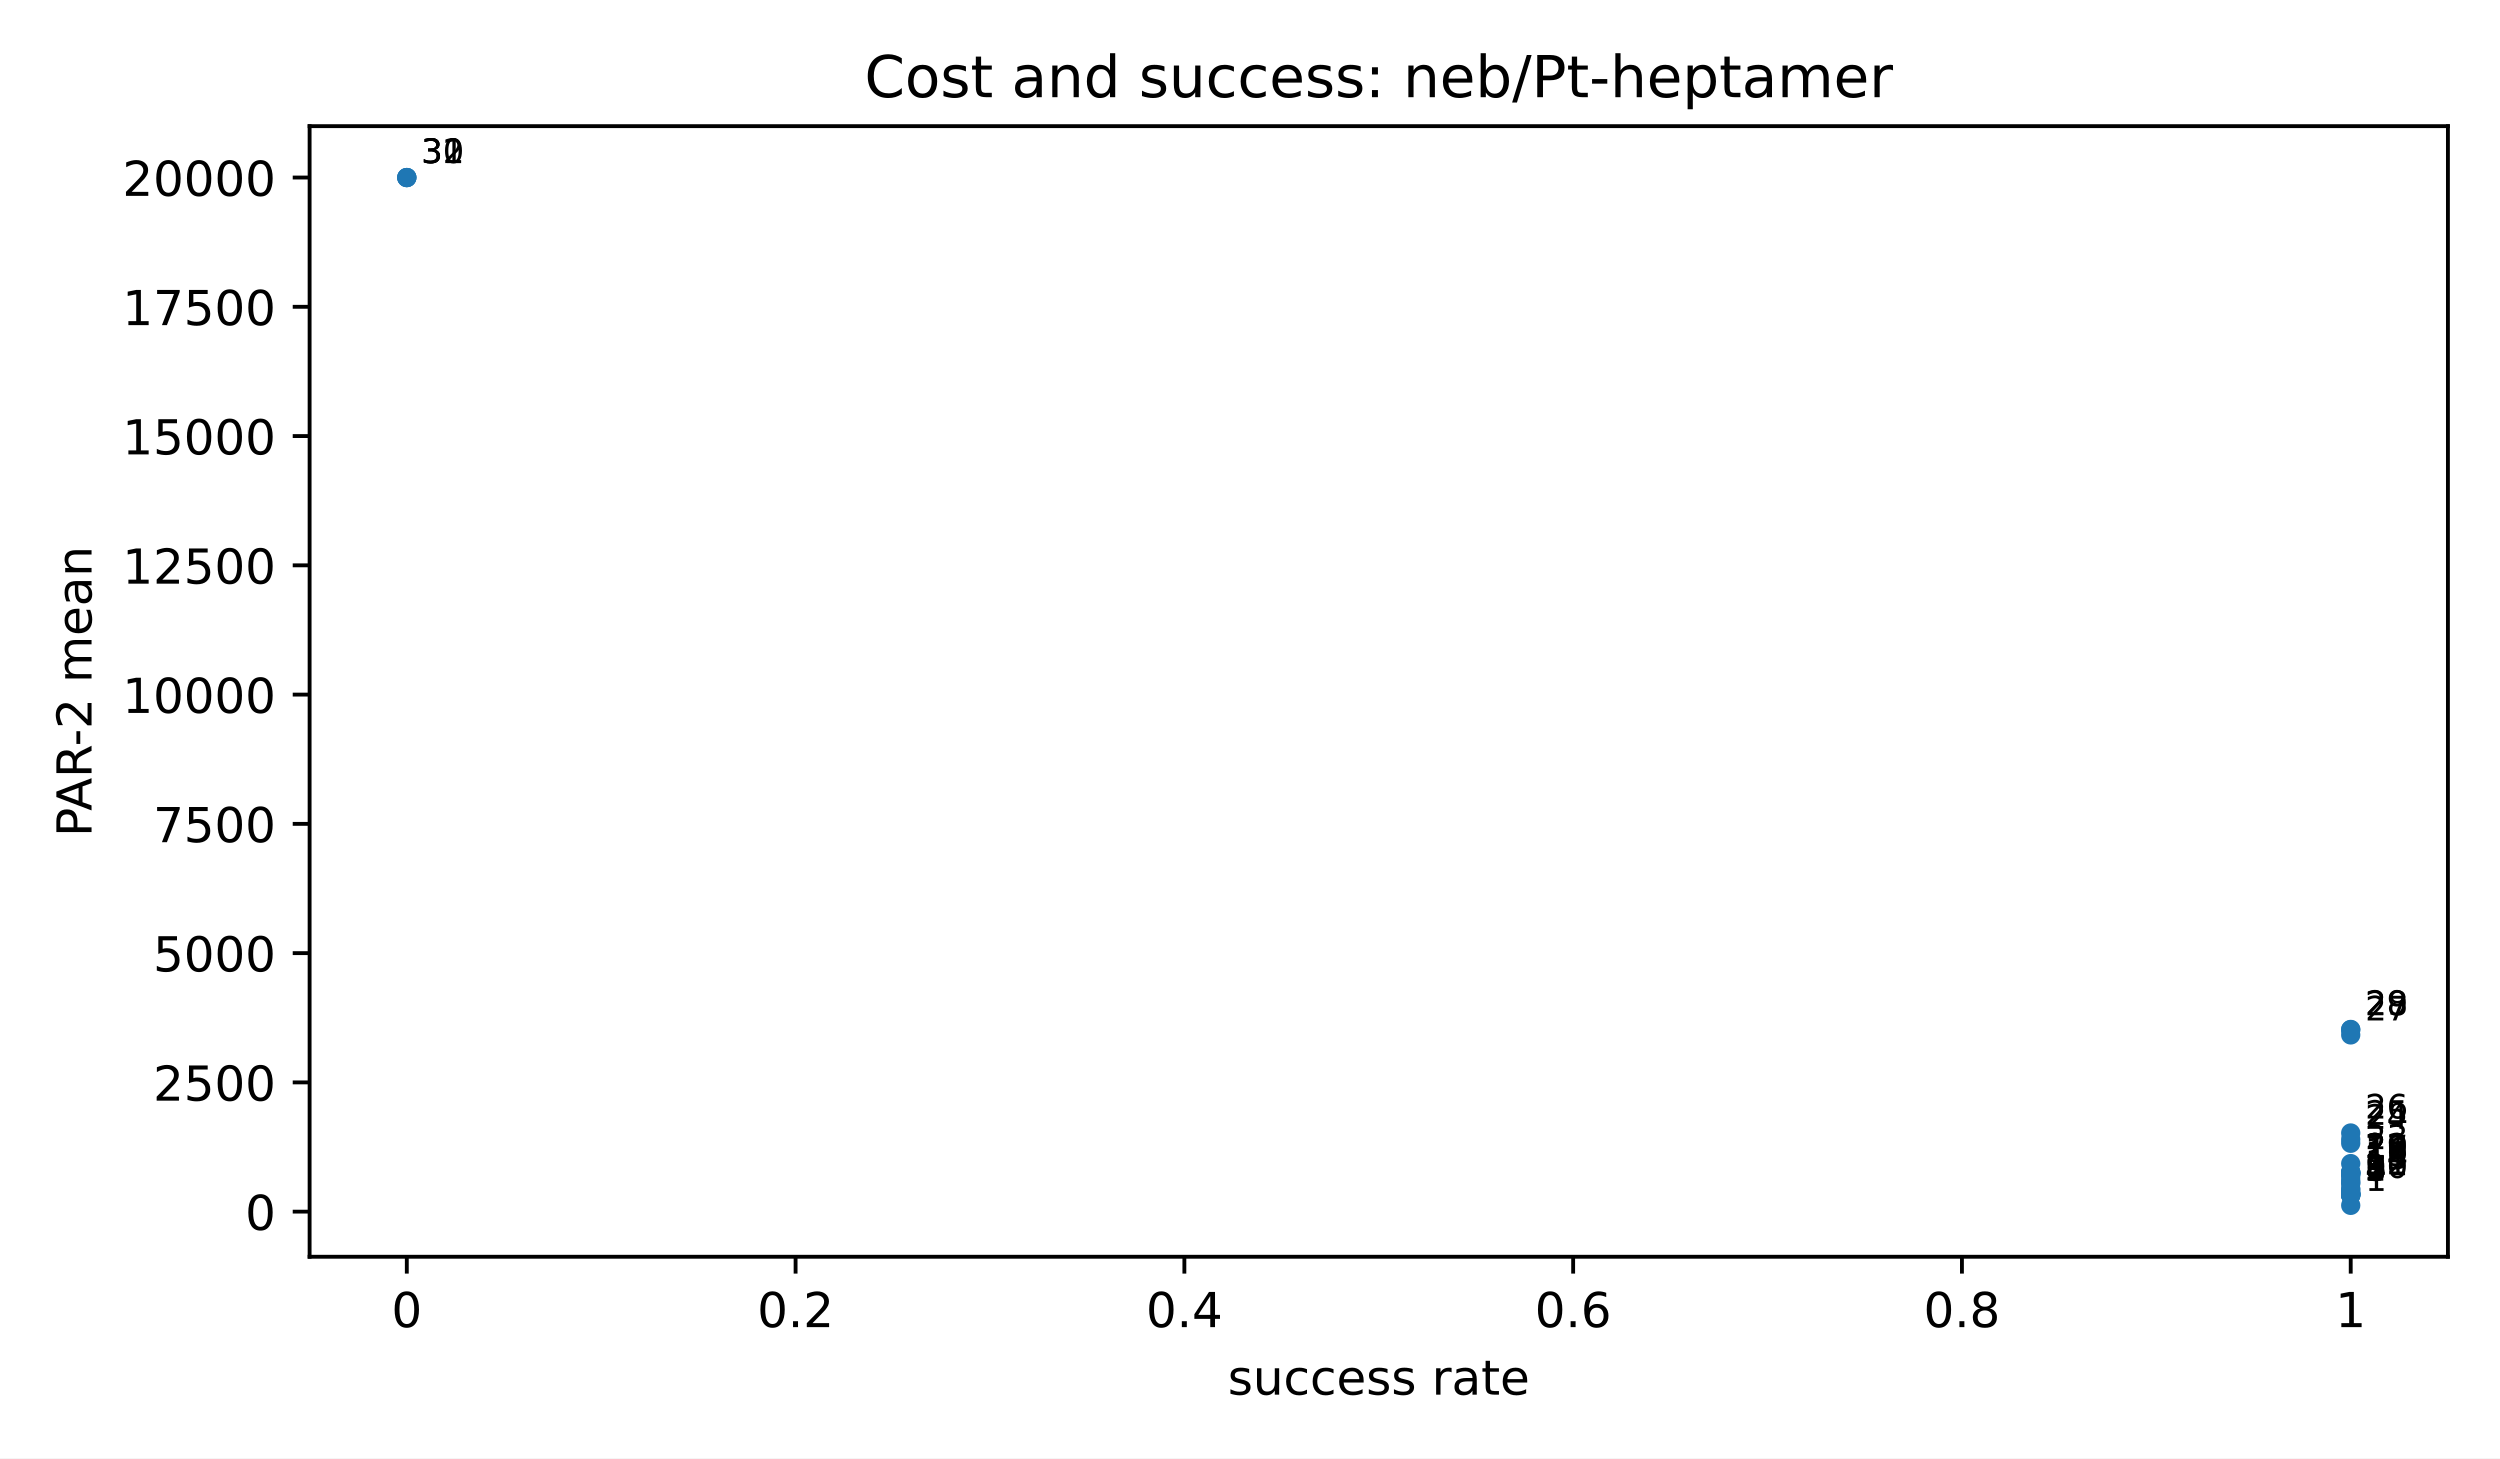
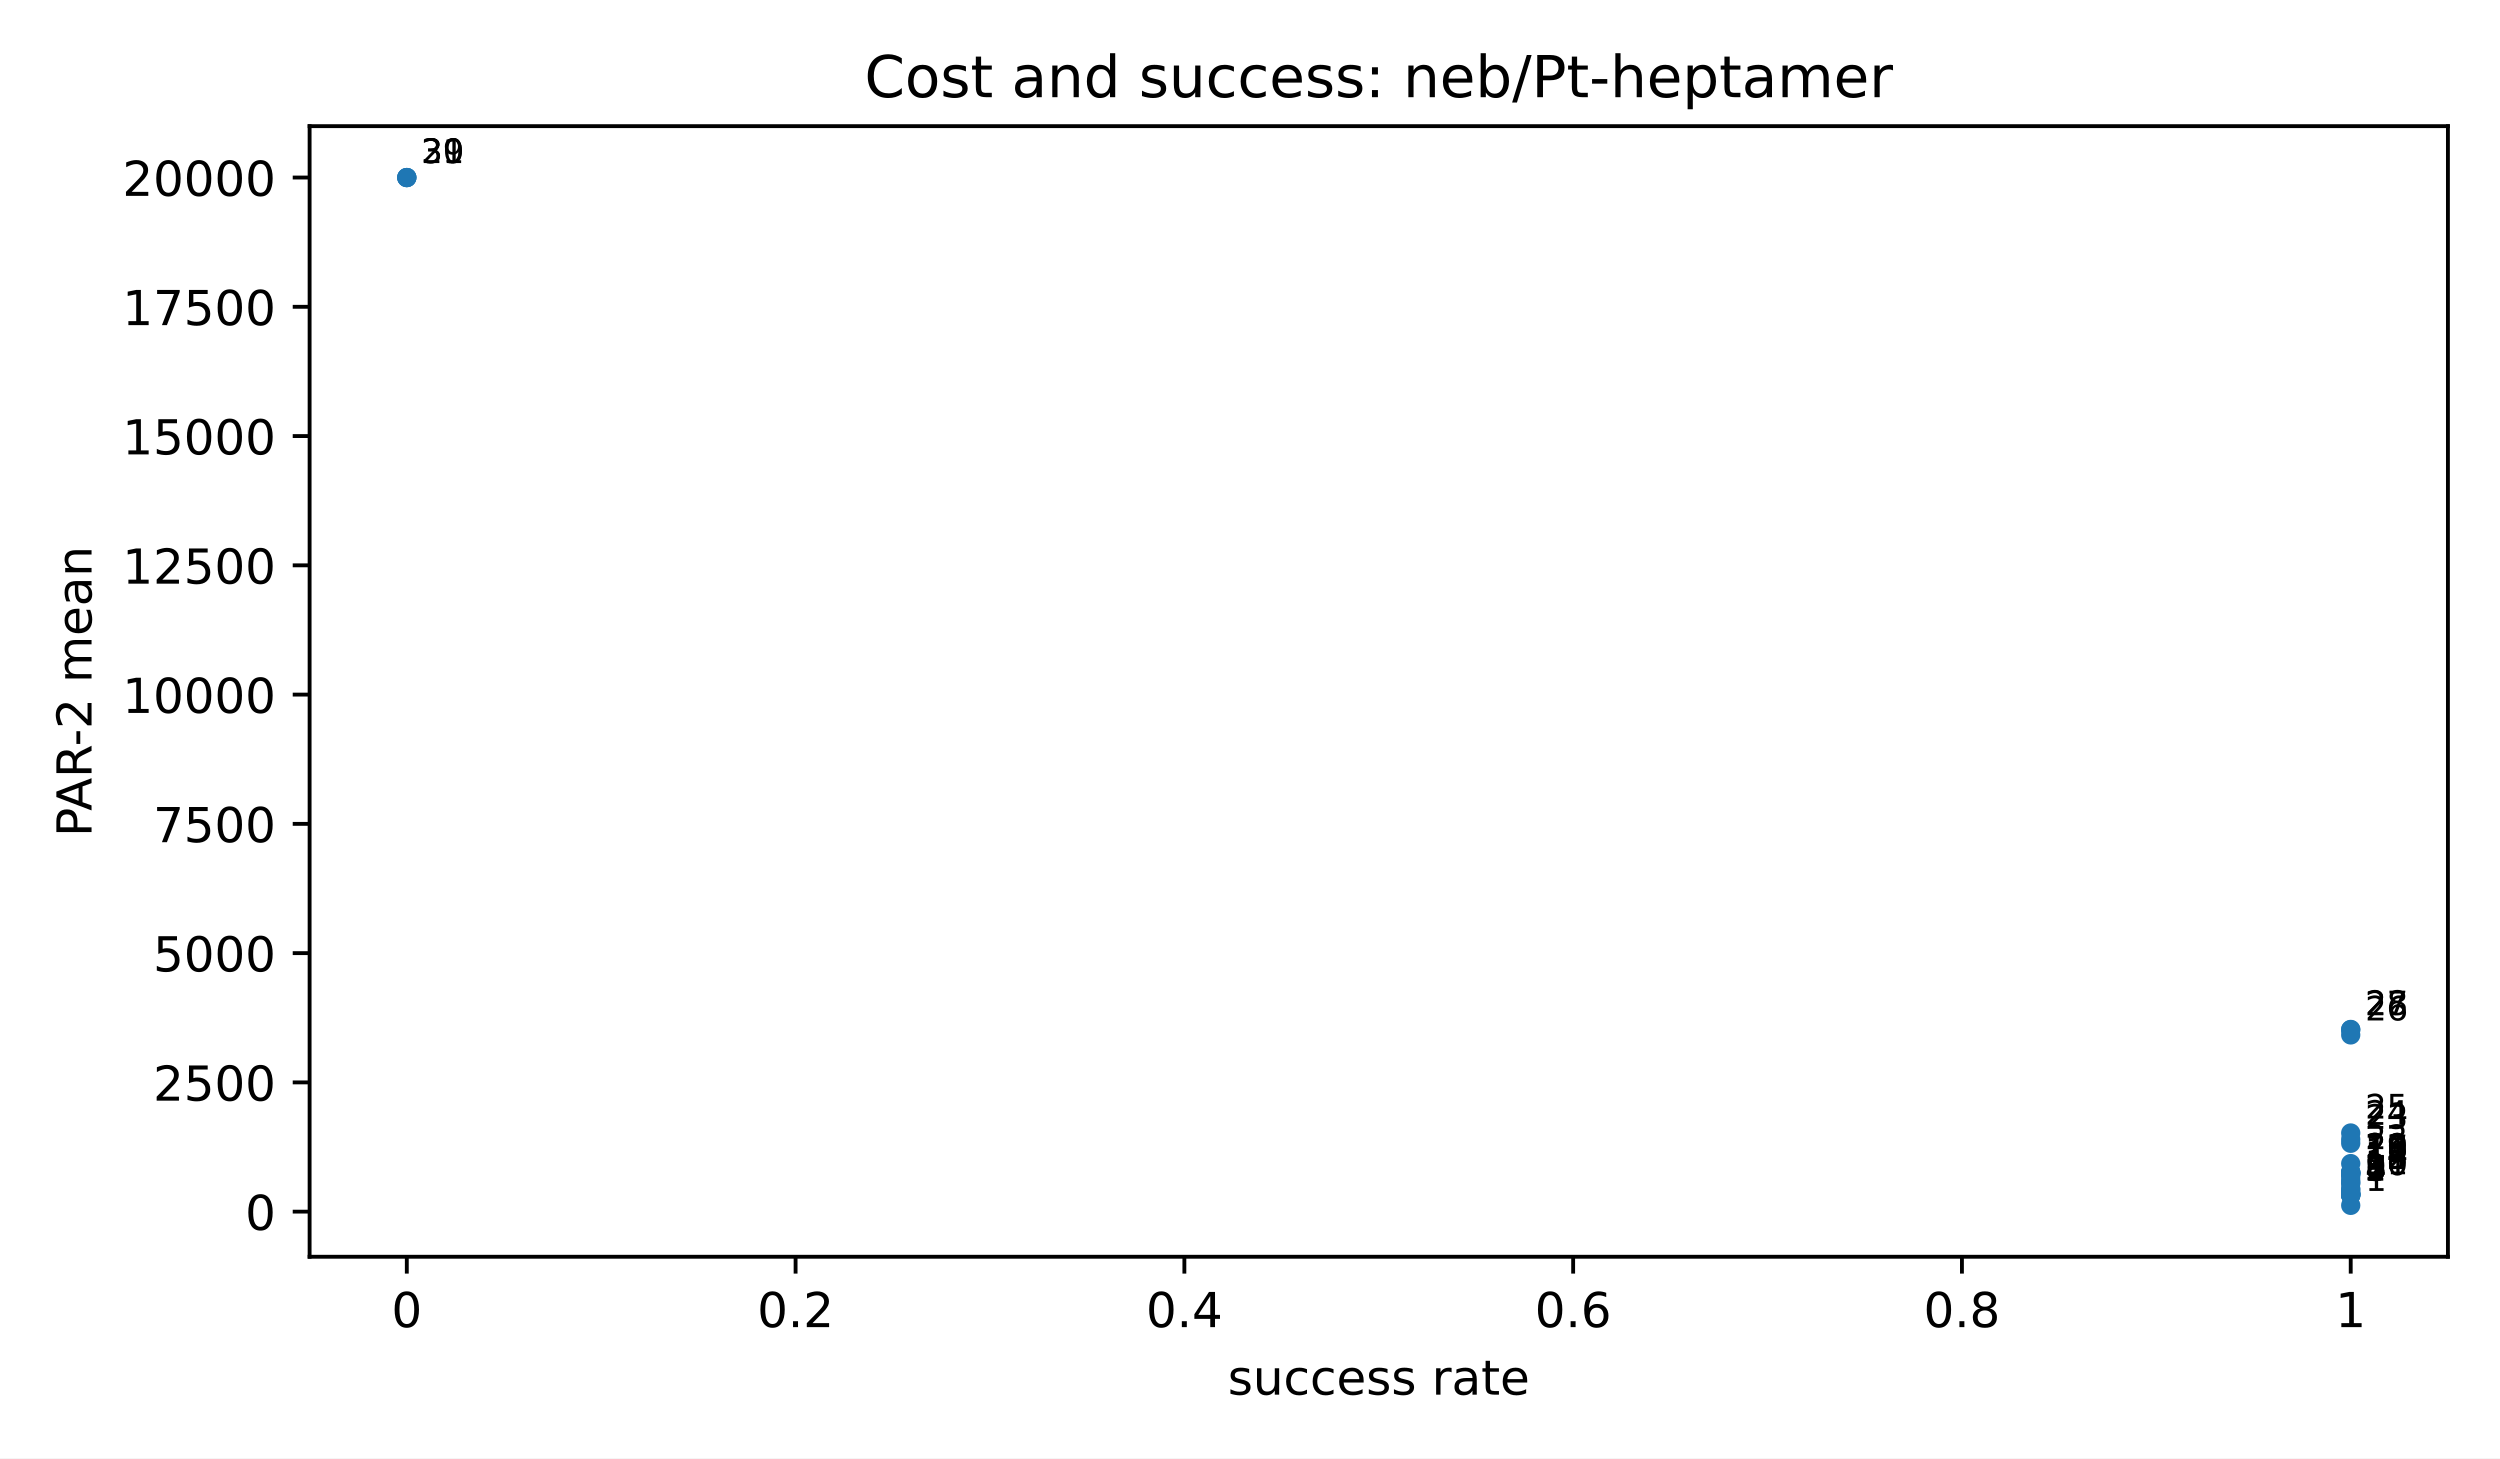
<svg xmlns="http://www.w3.org/2000/svg" xmlns:xlink="http://www.w3.org/1999/xlink" width="518.4pt" height="302.4pt" viewBox="0 0 518.4 302.4" version="1.1">
  <defs>
    <style type="text/css">*{stroke-linejoin: round; stroke-linecap: butt}</style>
  </defs>
  <g id="figure_1">
    <g id="patch_1">
      <path d="M 0 302.4  L 518.4 302.4  L 518.4 0  L 0 0  z " style="fill: #ffffff" />
    </g>
    <g id="axes_1">
      <g id="patch_2">
        <path d="M 64.2 260.6  L 507.6 260.6  L 507.6 26.16  L 64.2 26.16  z " style="fill: #ffffff" />
      </g>
      <g id="PathCollection_1">
        <defs>
          <path id="m2d8934182f" d="M 0 2  C 0.53 2 1.039 1.789 1.414 1.414  C 1.789 1.039 2 0.53 2 0  C 2 -0.53 1.789 -1.039 1.414 -1.414  C 1.039 -1.789 0.53 -2 0 -2  C -0.53 -2 -1.039 -1.789 -1.414 -1.414  C -1.789 -1.039 -2 -0.53 -2 0  C -2 0.53 -1.789 1.039 -1.414 1.414  C -1.039 1.789 -0.53 2 0 2  z " />
        </defs>
        <g clip-path="url(#p3300185fd4)">
          <use xlink:href="#m2d8934182f" x="487.445" y="249.944" style="fill: #1f77b4" />
          <use xlink:href="#m2d8934182f" x="487.445" y="247.832" style="fill: #1f77b4" />
          <use xlink:href="#m2d8934182f" x="487.445" y="247.825" style="fill: #1f77b4" />
          <use xlink:href="#m2d8934182f" x="487.445" y="247.825" style="fill: #1f77b4" />
          <use xlink:href="#m2d8934182f" x="487.445" y="247.818" style="fill: #1f77b4" />
          <use xlink:href="#m2d8934182f" x="487.445" y="247.634" style="fill: #1f77b4" />
          <use xlink:href="#m2d8934182f" x="487.445" y="247.634" style="fill: #1f77b4" />
-           <use xlink:href="#m2d8934182f" x="487.445" y="247.54" style="fill: #1f77b4" />
          <use xlink:href="#m2d8934182f" x="487.445" y="247.414" style="fill: #1f77b4" />
          <use xlink:href="#m2d8934182f" x="487.445" y="247.271" style="fill: #1f77b4" />
          <use xlink:href="#m2d8934182f" x="487.445" y="246.684" style="fill: #1f77b4" />
          <use xlink:href="#m2d8934182f" x="487.445" y="246.499" style="fill: #1f77b4" />
          <use xlink:href="#m2d8934182f" x="487.445" y="245.417" style="fill: #1f77b4" />
          <use xlink:href="#m2d8934182f" x="487.445" y="245.225" style="fill: #1f77b4" />
          <use xlink:href="#m2d8934182f" x="487.445" y="244.737" style="fill: #1f77b4" />
          <use xlink:href="#m2d8934182f" x="487.445" y="243.965" style="fill: #1f77b4" />
          <use xlink:href="#m2d8934182f" x="487.445" y="243.391" style="fill: #1f77b4" />
          <use xlink:href="#m2d8934182f" x="487.445" y="243.358" style="fill: #1f77b4" />
          <use xlink:href="#m2d8934182f" x="487.445" y="243.345" style="fill: #1f77b4" />
          <use xlink:href="#m2d8934182f" x="487.445" y="243.099" style="fill: #1f77b4" />
          <use xlink:href="#m2d8934182f" x="487.445" y="243.088" style="fill: #1f77b4" />
          <use xlink:href="#m2d8934182f" x="487.445" y="243.068" style="fill: #1f77b4" />
          <use xlink:href="#m2d8934182f" x="487.445" y="241.28" style="fill: #1f77b4" />
          <use xlink:href="#m2d8934182f" x="487.445" y="237.071" style="fill: #1f77b4" />
          <use xlink:href="#m2d8934182f" x="487.445" y="236.251" style="fill: #1f77b4" />
          <use xlink:href="#m2d8934182f" x="487.445" y="234.935" style="fill: #1f77b4" />
          <use xlink:href="#m2d8934182f" x="487.445" y="214.602" style="fill: #1f77b4" />
          <use xlink:href="#m2d8934182f" x="487.445" y="213.53" style="fill: #1f77b4" />
          <use xlink:href="#m2d8934182f" x="487.445" y="213.464" style="fill: #1f77b4" />
          <use xlink:href="#m2d8934182f" x="84.355" y="36.816" style="fill: #1f77b4" />
          <use xlink:href="#m2d8934182f" x="84.355" y="36.816" style="fill: #1f77b4" />
          <use xlink:href="#m2d8934182f" x="84.355" y="36.816" style="fill: #1f77b4" />
        </g>
      </g>
      <g id="matplotlib.axis_1">
        <g id="xtick_1">
          <g id="line2d_1">
            <defs>
              <path id="m8ea4d47d77" d="M 0 0  L 0 3.5  " style="stroke: #000000; stroke-width: 0.8" />
            </defs>
            <g>
              <use xlink:href="#m8ea4d47d77" x="84.355" y="260.6" style="stroke: #000000; stroke-width: 0.8" />
            </g>
          </g>
          <g id="text_1">
            <text style="font-size: 10px; font-family: 'DejaVu Sans', 'Bitstream Vera Sans', 'Computer Modern Sans Serif', 'Lucida Grande', 'Verdana', 'Geneva', 'Lucid', 'Arial', 'Helvetica', 'Avant Garde', sans-serif; text-anchor: middle" x="84.355" y="275.198" transform="rotate(-0 84.35455 275.1977)">0</text>
          </g>
        </g>
        <g id="xtick_2">
          <g id="line2d_2">
            <g>
              <use xlink:href="#m8ea4d47d77" x="164.973" y="260.6" style="stroke: #000000; stroke-width: 0.8" />
            </g>
          </g>
          <g id="text_2">
            <text style="font-size: 10px; font-family: 'DejaVu Sans', 'Bitstream Vera Sans', 'Computer Modern Sans Serif', 'Lucida Grande', 'Verdana', 'Geneva', 'Lucid', 'Arial', 'Helvetica', 'Avant Garde', sans-serif; text-anchor: middle" x="164.973" y="275.198" transform="rotate(-0 164.9727 275.1977)">0.2</text>
          </g>
        </g>
        <g id="xtick_3">
          <g id="line2d_3">
            <g>
              <use xlink:href="#m8ea4d47d77" x="245.591" y="260.6" style="stroke: #000000; stroke-width: 0.8" />
            </g>
          </g>
          <g id="text_3">
            <text style="font-size: 10px; font-family: 'DejaVu Sans', 'Bitstream Vera Sans', 'Computer Modern Sans Serif', 'Lucida Grande', 'Verdana', 'Geneva', 'Lucid', 'Arial', 'Helvetica', 'Avant Garde', sans-serif; text-anchor: middle" x="245.591" y="275.198" transform="rotate(-0 245.5909 275.1977)">0.4</text>
          </g>
        </g>
        <g id="xtick_4">
          <g id="line2d_4">
            <g>
              <use xlink:href="#m8ea4d47d77" x="326.209" y="260.6" style="stroke: #000000; stroke-width: 0.8" />
            </g>
          </g>
          <g id="text_4">
            <text style="font-size: 10px; font-family: 'DejaVu Sans', 'Bitstream Vera Sans', 'Computer Modern Sans Serif', 'Lucida Grande', 'Verdana', 'Geneva', 'Lucid', 'Arial', 'Helvetica', 'Avant Garde', sans-serif; text-anchor: middle" x="326.209" y="275.198" transform="rotate(-0 326.2091 275.1977)">0.6</text>
          </g>
        </g>
        <g id="xtick_5">
          <g id="line2d_5">
            <g>
              <use xlink:href="#m8ea4d47d77" x="406.827" y="260.6" style="stroke: #000000; stroke-width: 0.8" />
            </g>
          </g>
          <g id="text_5">
            <text style="font-size: 10px; font-family: 'DejaVu Sans', 'Bitstream Vera Sans', 'Computer Modern Sans Serif', 'Lucida Grande', 'Verdana', 'Geneva', 'Lucid', 'Arial', 'Helvetica', 'Avant Garde', sans-serif; text-anchor: middle" x="406.827" y="275.198" transform="rotate(-0 406.8273 275.1977)">0.8</text>
          </g>
        </g>
        <g id="xtick_6">
          <g id="line2d_6">
            <g>
              <use xlink:href="#m8ea4d47d77" x="487.445" y="260.6" style="stroke: #000000; stroke-width: 0.8" />
            </g>
          </g>
          <g id="text_6">
            <text style="font-size: 10px; font-family: 'DejaVu Sans', 'Bitstream Vera Sans', 'Computer Modern Sans Serif', 'Lucida Grande', 'Verdana', 'Geneva', 'Lucid', 'Arial', 'Helvetica', 'Avant Garde', sans-serif; text-anchor: middle" x="487.445" y="275.198" transform="rotate(-0 487.4455 275.1977)">1</text>
          </g>
        </g>
        <g id="text_7">
          <text style="font-size: 10px; font-family: 'DejaVu Sans', 'Bitstream Vera Sans', 'Computer Modern Sans Serif', 'Lucida Grande', 'Verdana', 'Geneva', 'Lucid', 'Arial', 'Helvetica', 'Avant Garde', sans-serif; text-anchor: middle" x="285.9" y="289.198" transform="rotate(-0 285.9 289.1977)">success rate</text>
        </g>
      </g>
      <g id="matplotlib.axis_2">
        <g id="ytick_1">
          <g id="line2d_7">
            <defs>
              <path id="md659df78fa" d="M 0 0  L -3.5 0  " style="stroke: #000000; stroke-width: 0.8" />
            </defs>
            <g>
              <use xlink:href="#md659df78fa" x="64.2" y="251.244" style="stroke: #000000; stroke-width: 0.8" />
            </g>
          </g>
          <g id="text_8">
            <text style="font-size: 10px; font-family: 'DejaVu Sans', 'Bitstream Vera Sans', 'Computer Modern Sans Serif', 'Lucida Grande', 'Verdana', 'Geneva', 'Lucid', 'Arial', 'Helvetica', 'Avant Garde', sans-serif; text-anchor: end" x="57.2" y="255.043" transform="rotate(-0 57.2 255.0431)">0</text>
          </g>
        </g>
        <g id="ytick_2">
          <g id="line2d_8">
            <g>
              <use xlink:href="#md659df78fa" x="64.2" y="224.441" style="stroke: #000000; stroke-width: 0.8" />
            </g>
          </g>
          <g id="text_9">
            <text style="font-size: 10px; font-family: 'DejaVu Sans', 'Bitstream Vera Sans', 'Computer Modern Sans Serif', 'Lucida Grande', 'Verdana', 'Geneva', 'Lucid', 'Arial', 'Helvetica', 'Avant Garde', sans-serif; text-anchor: end" x="57.2" y="228.24" transform="rotate(-0 57.2 228.2396)">2500</text>
          </g>
        </g>
        <g id="ytick_3">
          <g id="line2d_9">
            <g>
              <use xlink:href="#md659df78fa" x="64.2" y="197.637" style="stroke: #000000; stroke-width: 0.8" />
            </g>
          </g>
          <g id="text_10">
            <text style="font-size: 10px; font-family: 'DejaVu Sans', 'Bitstream Vera Sans', 'Computer Modern Sans Serif', 'Lucida Grande', 'Verdana', 'Geneva', 'Lucid', 'Arial', 'Helvetica', 'Avant Garde', sans-serif; text-anchor: end" x="57.2" y="201.436" transform="rotate(-0 57.2 201.4361)">5000</text>
          </g>
        </g>
        <g id="ytick_4">
          <g id="line2d_10">
            <g>
              <use xlink:href="#md659df78fa" x="64.2" y="170.834" style="stroke: #000000; stroke-width: 0.8" />
            </g>
          </g>
          <g id="text_11">
            <text style="font-size: 10px; font-family: 'DejaVu Sans', 'Bitstream Vera Sans', 'Computer Modern Sans Serif', 'Lucida Grande', 'Verdana', 'Geneva', 'Lucid', 'Arial', 'Helvetica', 'Avant Garde', sans-serif; text-anchor: end" x="57.2" y="174.633" transform="rotate(-0 57.2 174.6326)">7500</text>
          </g>
        </g>
        <g id="ytick_5">
          <g id="line2d_11">
            <g>
              <use xlink:href="#md659df78fa" x="64.2" y="144.03" style="stroke: #000000; stroke-width: 0.8" />
            </g>
          </g>
          <g id="text_12">
            <text style="font-size: 10px; font-family: 'DejaVu Sans', 'Bitstream Vera Sans', 'Computer Modern Sans Serif', 'Lucida Grande', 'Verdana', 'Geneva', 'Lucid', 'Arial', 'Helvetica', 'Avant Garde', sans-serif; text-anchor: end" x="57.2" y="147.829" transform="rotate(-0 57.2 147.8291)">10000</text>
          </g>
        </g>
        <g id="ytick_6">
          <g id="line2d_12">
            <g>
              <use xlink:href="#md659df78fa" x="64.2" y="117.227" style="stroke: #000000; stroke-width: 0.8" />
            </g>
          </g>
          <g id="text_13">
            <text style="font-size: 10px; font-family: 'DejaVu Sans', 'Bitstream Vera Sans', 'Computer Modern Sans Serif', 'Lucida Grande', 'Verdana', 'Geneva', 'Lucid', 'Arial', 'Helvetica', 'Avant Garde', sans-serif; text-anchor: end" x="57.2" y="121.026" transform="rotate(-0 57.2 121.0256)">12500</text>
          </g>
        </g>
        <g id="ytick_7">
          <g id="line2d_13">
            <g>
              <use xlink:href="#md659df78fa" x="64.2" y="90.423" style="stroke: #000000; stroke-width: 0.8" />
            </g>
          </g>
          <g id="text_14">
            <text style="font-size: 10px; font-family: 'DejaVu Sans', 'Bitstream Vera Sans', 'Computer Modern Sans Serif', 'Lucida Grande', 'Verdana', 'Geneva', 'Lucid', 'Arial', 'Helvetica', 'Avant Garde', sans-serif; text-anchor: end" x="57.2" y="94.222" transform="rotate(-0 57.2 94.22216)">15000</text>
          </g>
        </g>
        <g id="ytick_8">
          <g id="line2d_14">
            <g>
              <use xlink:href="#md659df78fa" x="64.2" y="63.62" style="stroke: #000000; stroke-width: 0.8" />
            </g>
          </g>
          <g id="text_15">
            <text style="font-size: 10px; font-family: 'DejaVu Sans', 'Bitstream Vera Sans', 'Computer Modern Sans Serif', 'Lucida Grande', 'Verdana', 'Geneva', 'Lucid', 'Arial', 'Helvetica', 'Avant Garde', sans-serif; text-anchor: end" x="57.2" y="67.419" transform="rotate(-0 57.2 67.41867)">17500</text>
          </g>
        </g>
        <g id="ytick_9">
          <g id="line2d_15">
            <g>
              <use xlink:href="#md659df78fa" x="64.2" y="36.816" style="stroke: #000000; stroke-width: 0.8" />
            </g>
          </g>
          <g id="text_16">
            <text style="font-size: 10px; font-family: 'DejaVu Sans', 'Bitstream Vera Sans', 'Computer Modern Sans Serif', 'Lucida Grande', 'Verdana', 'Geneva', 'Lucid', 'Arial', 'Helvetica', 'Avant Garde', sans-serif; text-anchor: end" x="57.2" y="40.615" transform="rotate(-0 57.2 40.61519)">20000</text>
          </g>
        </g>
        <g id="text_17">
          <text style="font-size: 10px; font-family: 'DejaVu Sans', 'Bitstream Vera Sans', 'Computer Modern Sans Serif', 'Lucida Grande', 'Verdana', 'Geneva', 'Lucid', 'Arial', 'Helvetica', 'Avant Garde', sans-serif; text-anchor: middle" x="18.985" y="143.38" transform="rotate(-90 18.98516 143.38)">PAR-2 mean</text>
        </g>
      </g>
      <g id="patch_3">
        <path d="M 64.2 260.6  L 64.2 26.16  " style="fill: none; stroke: #000000; stroke-width: 0.8; stroke-linejoin: miter; stroke-linecap: square" />
      </g>
      <g id="patch_4">
        <path d="M 507.6 260.6  L 507.6 26.16  " style="fill: none; stroke: #000000; stroke-width: 0.8; stroke-linejoin: miter; stroke-linecap: square" />
      </g>
      <g id="patch_5">
        <path d="M 64.2 260.6  L 507.6 260.6  " style="fill: none; stroke: #000000; stroke-width: 0.8; stroke-linejoin: miter; stroke-linecap: square" />
      </g>
      <g id="patch_6">
        <path d="M 64.2 26.16  L 507.6 26.16  " style="fill: none; stroke: #000000; stroke-width: 0.8; stroke-linejoin: miter; stroke-linecap: square" />
      </g>
      <g id="text_18">
        <text style="font-size: 7px; font-family: 'DejaVu Sans', 'Bitstream Vera Sans', 'Computer Modern Sans Serif', 'Lucida Grande', 'Verdana', 'Geneva', 'Lucid', 'Arial', 'Helvetica', 'Avant Garde', sans-serif; text-anchor: start" x="490.445" y="246.944" transform="rotate(-0 490.4455 246.9436)">1</text>
      </g>
      <g id="text_19">
        <text style="font-size: 7px; font-family: 'DejaVu Sans', 'Bitstream Vera Sans', 'Computer Modern Sans Serif', 'Lucida Grande', 'Verdana', 'Geneva', 'Lucid', 'Arial', 'Helvetica', 'Avant Garde', sans-serif; text-anchor: start" x="490.445" y="244.832" transform="rotate(-0 490.4455 244.8315)">2</text>
      </g>
      <g id="text_20">
        <text style="font-size: 7px; font-family: 'DejaVu Sans', 'Bitstream Vera Sans', 'Computer Modern Sans Serif', 'Lucida Grande', 'Verdana', 'Geneva', 'Lucid', 'Arial', 'Helvetica', 'Avant Garde', sans-serif; text-anchor: start" x="490.445" y="244.825" transform="rotate(-0 490.4455 244.8249)">3</text>
      </g>
      <g id="text_21">
        <text style="font-size: 7px; font-family: 'DejaVu Sans', 'Bitstream Vera Sans', 'Computer Modern Sans Serif', 'Lucida Grande', 'Verdana', 'Geneva', 'Lucid', 'Arial', 'Helvetica', 'Avant Garde', sans-serif; text-anchor: start" x="490.445" y="244.825" transform="rotate(-0 490.4455 244.8249)">4</text>
      </g>
      <g id="text_22">
        <text style="font-size: 7px; font-family: 'DejaVu Sans', 'Bitstream Vera Sans', 'Computer Modern Sans Serif', 'Lucida Grande', 'Verdana', 'Geneva', 'Lucid', 'Arial', 'Helvetica', 'Avant Garde', sans-serif; text-anchor: start" x="490.445" y="244.818" transform="rotate(-0 490.4455 244.8183)">5</text>
      </g>
      <g id="text_23">
        <text style="font-size: 7px; font-family: 'DejaVu Sans', 'Bitstream Vera Sans', 'Computer Modern Sans Serif', 'Lucida Grande', 'Verdana', 'Geneva', 'Lucid', 'Arial', 'Helvetica', 'Avant Garde', sans-serif; text-anchor: start" x="490.445" y="244.634" transform="rotate(-0 490.4455 244.6336)">6</text>
      </g>
      <g id="text_24">
        <text style="font-size: 7px; font-family: 'DejaVu Sans', 'Bitstream Vera Sans', 'Computer Modern Sans Serif', 'Lucida Grande', 'Verdana', 'Geneva', 'Lucid', 'Arial', 'Helvetica', 'Avant Garde', sans-serif; text-anchor: start" x="490.445" y="244.634" transform="rotate(-0 490.4455 244.6336)">7</text>
      </g>
      <g id="text_25">
-         <text style="font-size: 7px; font-family: 'DejaVu Sans', 'Bitstream Vera Sans', 'Computer Modern Sans Serif', 'Lucida Grande', 'Verdana', 'Geneva', 'Lucid', 'Arial', 'Helvetica', 'Avant Garde', sans-serif; text-anchor: start" x="490.445" y="244.54" transform="rotate(-0 490.4455 244.5396)">8</text>
+         <text style="font-size: 7px; font-family: 'DejaVu Sans', 'Bitstream Vera Sans', 'Computer Modern Sans Serif', 'Lucida Grande', 'Verdana', 'Geneva', 'Lucid', 'Arial', 'Helvetica', 'Avant Garde', sans-serif; text-anchor: start" x="490.445" y="244.414" transform="rotate(-0 490.4455 244.4142)">8</text>
      </g>
      <g id="text_26">
-         <text style="font-size: 7px; font-family: 'DejaVu Sans', 'Bitstream Vera Sans', 'Computer Modern Sans Serif', 'Lucida Grande', 'Verdana', 'Geneva', 'Lucid', 'Arial', 'Helvetica', 'Avant Garde', sans-serif; text-anchor: start" x="490.445" y="244.414" transform="rotate(-0 490.4455 244.4142)">9</text>
+         <text style="font-size: 7px; font-family: 'DejaVu Sans', 'Bitstream Vera Sans', 'Computer Modern Sans Serif', 'Lucida Grande', 'Verdana', 'Geneva', 'Lucid', 'Arial', 'Helvetica', 'Avant Garde', sans-serif; text-anchor: start" x="490.445" y="244.271" transform="rotate(-0 490.4455 244.2707)">9</text>
      </g>
      <g id="text_27">
-         <text style="font-size: 7px; font-family: 'DejaVu Sans', 'Bitstream Vera Sans', 'Computer Modern Sans Serif', 'Lucida Grande', 'Verdana', 'Geneva', 'Lucid', 'Arial', 'Helvetica', 'Avant Garde', sans-serif; text-anchor: start" x="490.445" y="244.271" transform="rotate(-0 490.4455 244.2707)">10</text>
+         <text style="font-size: 7px; font-family: 'DejaVu Sans', 'Bitstream Vera Sans', 'Computer Modern Sans Serif', 'Lucida Grande', 'Verdana', 'Geneva', 'Lucid', 'Arial', 'Helvetica', 'Avant Garde', sans-serif; text-anchor: start" x="490.445" y="243.684" transform="rotate(-0 490.4455 243.6835)">10</text>
      </g>
      <g id="text_28">
-         <text style="font-size: 7px; font-family: 'DejaVu Sans', 'Bitstream Vera Sans', 'Computer Modern Sans Serif', 'Lucida Grande', 'Verdana', 'Geneva', 'Lucid', 'Arial', 'Helvetica', 'Avant Garde', sans-serif; text-anchor: start" x="490.445" y="243.684" transform="rotate(-0 490.4455 243.6835)">11</text>
+         <text style="font-size: 7px; font-family: 'DejaVu Sans', 'Bitstream Vera Sans', 'Computer Modern Sans Serif', 'Lucida Grande', 'Verdana', 'Geneva', 'Lucid', 'Arial', 'Helvetica', 'Avant Garde', sans-serif; text-anchor: start" x="490.445" y="243.499" transform="rotate(-0 490.4455 243.4988)">11</text>
      </g>
      <g id="text_29">
-         <text style="font-size: 7px; font-family: 'DejaVu Sans', 'Bitstream Vera Sans', 'Computer Modern Sans Serif', 'Lucida Grande', 'Verdana', 'Geneva', 'Lucid', 'Arial', 'Helvetica', 'Avant Garde', sans-serif; text-anchor: start" x="490.445" y="243.499" transform="rotate(-0 490.4455 243.4988)">12</text>
+         <text style="font-size: 7px; font-family: 'DejaVu Sans', 'Bitstream Vera Sans', 'Computer Modern Sans Serif', 'Lucida Grande', 'Verdana', 'Geneva', 'Lucid', 'Arial', 'Helvetica', 'Avant Garde', sans-serif; text-anchor: start" x="490.445" y="242.417" transform="rotate(-0 490.4455 242.4167)">12</text>
      </g>
      <g id="text_30">
-         <text style="font-size: 7px; font-family: 'DejaVu Sans', 'Bitstream Vera Sans', 'Computer Modern Sans Serif', 'Lucida Grande', 'Verdana', 'Geneva', 'Lucid', 'Arial', 'Helvetica', 'Avant Garde', sans-serif; text-anchor: start" x="490.445" y="242.417" transform="rotate(-0 490.4455 242.4167)">13</text>
+         <text style="font-size: 7px; font-family: 'DejaVu Sans', 'Bitstream Vera Sans', 'Computer Modern Sans Serif', 'Lucida Grande', 'Verdana', 'Geneva', 'Lucid', 'Arial', 'Helvetica', 'Avant Garde', sans-serif; text-anchor: start" x="490.445" y="242.225" transform="rotate(-0 490.4455 242.2246)">13</text>
      </g>
      <g id="text_31">
-         <text style="font-size: 7px; font-family: 'DejaVu Sans', 'Bitstream Vera Sans', 'Computer Modern Sans Serif', 'Lucida Grande', 'Verdana', 'Geneva', 'Lucid', 'Arial', 'Helvetica', 'Avant Garde', sans-serif; text-anchor: start" x="490.445" y="242.225" transform="rotate(-0 490.4455 242.2246)">14</text>
+         <text style="font-size: 7px; font-family: 'DejaVu Sans', 'Bitstream Vera Sans', 'Computer Modern Sans Serif', 'Lucida Grande', 'Verdana', 'Geneva', 'Lucid', 'Arial', 'Helvetica', 'Avant Garde', sans-serif; text-anchor: start" x="490.445" y="241.737" transform="rotate(-0 490.4455 241.7372)">14</text>
      </g>
      <g id="text_32">
-         <text style="font-size: 7px; font-family: 'DejaVu Sans', 'Bitstream Vera Sans', 'Computer Modern Sans Serif', 'Lucida Grande', 'Verdana', 'Geneva', 'Lucid', 'Arial', 'Helvetica', 'Avant Garde', sans-serif; text-anchor: start" x="490.445" y="241.737" transform="rotate(-0 490.4455 241.7372)">15</text>
+         <text style="font-size: 7px; font-family: 'DejaVu Sans', 'Bitstream Vera Sans', 'Computer Modern Sans Serif', 'Lucida Grande', 'Verdana', 'Geneva', 'Lucid', 'Arial', 'Helvetica', 'Avant Garde', sans-serif; text-anchor: start" x="490.445" y="240.965" transform="rotate(-0 490.4455 240.9652)">15</text>
      </g>
      <g id="text_33">
-         <text style="font-size: 7px; font-family: 'DejaVu Sans', 'Bitstream Vera Sans', 'Computer Modern Sans Serif', 'Lucida Grande', 'Verdana', 'Geneva', 'Lucid', 'Arial', 'Helvetica', 'Avant Garde', sans-serif; text-anchor: start" x="490.445" y="240.965" transform="rotate(-0 490.4455 240.9652)">16</text>
+         <text style="font-size: 7px; font-family: 'DejaVu Sans', 'Bitstream Vera Sans', 'Computer Modern Sans Serif', 'Lucida Grande', 'Verdana', 'Geneva', 'Lucid', 'Arial', 'Helvetica', 'Avant Garde', sans-serif; text-anchor: start" x="490.445" y="240.391" transform="rotate(-0 490.4455 240.3912)">16</text>
      </g>
      <g id="text_34">
-         <text style="font-size: 7px; font-family: 'DejaVu Sans', 'Bitstream Vera Sans', 'Computer Modern Sans Serif', 'Lucida Grande', 'Verdana', 'Geneva', 'Lucid', 'Arial', 'Helvetica', 'Avant Garde', sans-serif; text-anchor: start" x="490.445" y="240.391" transform="rotate(-0 490.4455 240.3912)">17</text>
+         <text style="font-size: 7px; font-family: 'DejaVu Sans', 'Bitstream Vera Sans', 'Computer Modern Sans Serif', 'Lucida Grande', 'Verdana', 'Geneva', 'Lucid', 'Arial', 'Helvetica', 'Avant Garde', sans-serif; text-anchor: start" x="490.445" y="240.358" transform="rotate(-0 490.4455 240.3582)">17</text>
      </g>
      <g id="text_35">
-         <text style="font-size: 7px; font-family: 'DejaVu Sans', 'Bitstream Vera Sans', 'Computer Modern Sans Serif', 'Lucida Grande', 'Verdana', 'Geneva', 'Lucid', 'Arial', 'Helvetica', 'Avant Garde', sans-serif; text-anchor: start" x="490.445" y="240.358" transform="rotate(-0 490.4455 240.3582)">18</text>
+         <text style="font-size: 7px; font-family: 'DejaVu Sans', 'Bitstream Vera Sans', 'Computer Modern Sans Serif', 'Lucida Grande', 'Verdana', 'Geneva', 'Lucid', 'Arial', 'Helvetica', 'Avant Garde', sans-serif; text-anchor: start" x="490.445" y="240.345" transform="rotate(-0 490.4455 240.345)">18</text>
      </g>
      <g id="text_36">
-         <text style="font-size: 7px; font-family: 'DejaVu Sans', 'Bitstream Vera Sans', 'Computer Modern Sans Serif', 'Lucida Grande', 'Verdana', 'Geneva', 'Lucid', 'Arial', 'Helvetica', 'Avant Garde', sans-serif; text-anchor: start" x="490.445" y="240.345" transform="rotate(-0 490.4455 240.345)">19</text>
+         <text style="font-size: 7px; font-family: 'DejaVu Sans', 'Bitstream Vera Sans', 'Computer Modern Sans Serif', 'Lucida Grande', 'Verdana', 'Geneva', 'Lucid', 'Arial', 'Helvetica', 'Avant Garde', sans-serif; text-anchor: start" x="490.445" y="240.099" transform="rotate(-0 490.4455 240.0993)">19</text>
      </g>
      <g id="text_37">
-         <text style="font-size: 7px; font-family: 'DejaVu Sans', 'Bitstream Vera Sans', 'Computer Modern Sans Serif', 'Lucida Grande', 'Verdana', 'Geneva', 'Lucid', 'Arial', 'Helvetica', 'Avant Garde', sans-serif; text-anchor: start" x="490.445" y="240.099" transform="rotate(-0 490.4455 240.0993)">20</text>
+         <text style="font-size: 7px; font-family: 'DejaVu Sans', 'Bitstream Vera Sans', 'Computer Modern Sans Serif', 'Lucida Grande', 'Verdana', 'Geneva', 'Lucid', 'Arial', 'Helvetica', 'Avant Garde', sans-serif; text-anchor: start" x="490.445" y="240.088" transform="rotate(-0 490.4455 240.0877)">20</text>
      </g>
      <g id="text_38">
-         <text style="font-size: 7px; font-family: 'DejaVu Sans', 'Bitstream Vera Sans', 'Computer Modern Sans Serif', 'Lucida Grande', 'Verdana', 'Geneva', 'Lucid', 'Arial', 'Helvetica', 'Avant Garde', sans-serif; text-anchor: start" x="490.445" y="240.088" transform="rotate(-0 490.4455 240.0877)">21</text>
+         <text style="font-size: 7px; font-family: 'DejaVu Sans', 'Bitstream Vera Sans', 'Computer Modern Sans Serif', 'Lucida Grande', 'Verdana', 'Geneva', 'Lucid', 'Arial', 'Helvetica', 'Avant Garde', sans-serif; text-anchor: start" x="490.445" y="240.068" transform="rotate(-0 490.4455 240.0679)">21</text>
      </g>
      <g id="text_39">
-         <text style="font-size: 7px; font-family: 'DejaVu Sans', 'Bitstream Vera Sans', 'Computer Modern Sans Serif', 'Lucida Grande', 'Verdana', 'Geneva', 'Lucid', 'Arial', 'Helvetica', 'Avant Garde', sans-serif; text-anchor: start" x="490.445" y="240.068" transform="rotate(-0 490.4455 240.0679)">22</text>
+         <text style="font-size: 7px; font-family: 'DejaVu Sans', 'Bitstream Vera Sans', 'Computer Modern Sans Serif', 'Lucida Grande', 'Verdana', 'Geneva', 'Lucid', 'Arial', 'Helvetica', 'Avant Garde', sans-serif; text-anchor: start" x="490.445" y="238.28" transform="rotate(-0 490.4455 238.2799)">22</text>
      </g>
      <g id="text_40">
-         <text style="font-size: 7px; font-family: 'DejaVu Sans', 'Bitstream Vera Sans', 'Computer Modern Sans Serif', 'Lucida Grande', 'Verdana', 'Geneva', 'Lucid', 'Arial', 'Helvetica', 'Avant Garde', sans-serif; text-anchor: start" x="490.445" y="238.28" transform="rotate(-0 490.4455 238.2799)">23</text>
+         <text style="font-size: 7px; font-family: 'DejaVu Sans', 'Bitstream Vera Sans', 'Computer Modern Sans Serif', 'Lucida Grande', 'Verdana', 'Geneva', 'Lucid', 'Arial', 'Helvetica', 'Avant Garde', sans-serif; text-anchor: start" x="490.445" y="234.071" transform="rotate(-0 490.4455 234.0705)">23</text>
      </g>
      <g id="text_41">
-         <text style="font-size: 7px; font-family: 'DejaVu Sans', 'Bitstream Vera Sans', 'Computer Modern Sans Serif', 'Lucida Grande', 'Verdana', 'Geneva', 'Lucid', 'Arial', 'Helvetica', 'Avant Garde', sans-serif; text-anchor: start" x="490.445" y="234.071" transform="rotate(-0 490.4455 234.0705)">24</text>
+         <text style="font-size: 7px; font-family: 'DejaVu Sans', 'Bitstream Vera Sans', 'Computer Modern Sans Serif', 'Lucida Grande', 'Verdana', 'Geneva', 'Lucid', 'Arial', 'Helvetica', 'Avant Garde', sans-serif; text-anchor: start" x="490.445" y="233.251" transform="rotate(-0 490.4455 233.2508)">24</text>
      </g>
      <g id="text_42">
-         <text style="font-size: 7px; font-family: 'DejaVu Sans', 'Bitstream Vera Sans', 'Computer Modern Sans Serif', 'Lucida Grande', 'Verdana', 'Geneva', 'Lucid', 'Arial', 'Helvetica', 'Avant Garde', sans-serif; text-anchor: start" x="490.445" y="233.251" transform="rotate(-0 490.4455 233.2508)">25</text>
+         <text style="font-size: 7px; font-family: 'DejaVu Sans', 'Bitstream Vera Sans', 'Computer Modern Sans Serif', 'Lucida Grande', 'Verdana', 'Geneva', 'Lucid', 'Arial', 'Helvetica', 'Avant Garde', sans-serif; text-anchor: start" x="490.445" y="231.935" transform="rotate(-0 490.4455 231.9353)">25</text>
      </g>
      <g id="text_43">
-         <text style="font-size: 7px; font-family: 'DejaVu Sans', 'Bitstream Vera Sans', 'Computer Modern Sans Serif', 'Lucida Grande', 'Verdana', 'Geneva', 'Lucid', 'Arial', 'Helvetica', 'Avant Garde', sans-serif; text-anchor: start" x="490.445" y="231.935" transform="rotate(-0 490.4455 231.9353)">26</text>
+         <text style="font-size: 7px; font-family: 'DejaVu Sans', 'Bitstream Vera Sans', 'Computer Modern Sans Serif', 'Lucida Grande', 'Verdana', 'Geneva', 'Lucid', 'Arial', 'Helvetica', 'Avant Garde', sans-serif; text-anchor: start" x="490.445" y="211.602" transform="rotate(-0 490.4455 211.6018)">26</text>
      </g>
      <g id="text_44">
-         <text style="font-size: 7px; font-family: 'DejaVu Sans', 'Bitstream Vera Sans', 'Computer Modern Sans Serif', 'Lucida Grande', 'Verdana', 'Geneva', 'Lucid', 'Arial', 'Helvetica', 'Avant Garde', sans-serif; text-anchor: start" x="490.445" y="211.602" transform="rotate(-0 490.4455 211.6018)">27</text>
+         <text style="font-size: 7px; font-family: 'DejaVu Sans', 'Bitstream Vera Sans', 'Computer Modern Sans Serif', 'Lucida Grande', 'Verdana', 'Geneva', 'Lucid', 'Arial', 'Helvetica', 'Avant Garde', sans-serif; text-anchor: start" x="490.445" y="210.53" transform="rotate(-0 490.4455 210.5297)">27</text>
      </g>
      <g id="text_45">
-         <text style="font-size: 7px; font-family: 'DejaVu Sans', 'Bitstream Vera Sans', 'Computer Modern Sans Serif', 'Lucida Grande', 'Verdana', 'Geneva', 'Lucid', 'Arial', 'Helvetica', 'Avant Garde', sans-serif; text-anchor: start" x="490.445" y="210.53" transform="rotate(-0 490.4455 210.5297)">28</text>
+         <text style="font-size: 7px; font-family: 'DejaVu Sans', 'Bitstream Vera Sans', 'Computer Modern Sans Serif', 'Lucida Grande', 'Verdana', 'Geneva', 'Lucid', 'Arial', 'Helvetica', 'Avant Garde', sans-serif; text-anchor: start" x="490.445" y="210.464" transform="rotate(-0 490.4455 210.4637)">28</text>
      </g>
      <g id="text_46">
-         <text style="font-size: 7px; font-family: 'DejaVu Sans', 'Bitstream Vera Sans', 'Computer Modern Sans Serif', 'Lucida Grande', 'Verdana', 'Geneva', 'Lucid', 'Arial', 'Helvetica', 'Avant Garde', sans-serif; text-anchor: start" x="490.445" y="210.464" transform="rotate(-0 490.4455 210.4637)">29</text>
+         <text style="font-size: 7px; font-family: 'DejaVu Sans', 'Bitstream Vera Sans', 'Computer Modern Sans Serif', 'Lucida Grande', 'Verdana', 'Geneva', 'Lucid', 'Arial', 'Helvetica', 'Avant Garde', sans-serif; text-anchor: start" x="87.355" y="33.816" transform="rotate(-0 87.35455 33.81636)">29</text>
      </g>
      <g id="text_47">
        <text style="font-size: 7px; font-family: 'DejaVu Sans', 'Bitstream Vera Sans', 'Computer Modern Sans Serif', 'Lucida Grande', 'Verdana', 'Geneva', 'Lucid', 'Arial', 'Helvetica', 'Avant Garde', sans-serif; text-anchor: start" x="87.355" y="33.816" transform="rotate(-0 87.35455 33.81636)">30</text>
      </g>
      <g id="text_48">
        <text style="font-size: 7px; font-family: 'DejaVu Sans', 'Bitstream Vera Sans', 'Computer Modern Sans Serif', 'Lucida Grande', 'Verdana', 'Geneva', 'Lucid', 'Arial', 'Helvetica', 'Avant Garde', sans-serif; text-anchor: start" x="87.355" y="33.816" transform="rotate(-0 87.35455 33.81636)">31</text>
      </g>
      <g id="text_49">
-         <text style="font-size: 7px; font-family: 'DejaVu Sans', 'Bitstream Vera Sans', 'Computer Modern Sans Serif', 'Lucida Grande', 'Verdana', 'Geneva', 'Lucid', 'Arial', 'Helvetica', 'Avant Garde', sans-serif; text-anchor: start" x="87.355" y="33.816" transform="rotate(-0 87.35455 33.81636)">32</text>
-       </g>
-       <g id="text_50">
        <text style="font-size: 12px; font-family: 'DejaVu Sans', 'Bitstream Vera Sans', 'Computer Modern Sans Serif', 'Lucida Grande', 'Verdana', 'Geneva', 'Lucid', 'Arial', 'Helvetica', 'Avant Garde', sans-serif; text-anchor: middle" x="285.9" y="20.16" transform="rotate(-0 285.9 20.16)">Cost and success: neb/Pt-heptamer</text>
      </g>
    </g>
  </g>
  <defs>
    <clipPath id="p3300185fd4">
      <rect x="64.2" y="26.16" width="443.4" height="234.44" />
    </clipPath>
  </defs>
</svg>
